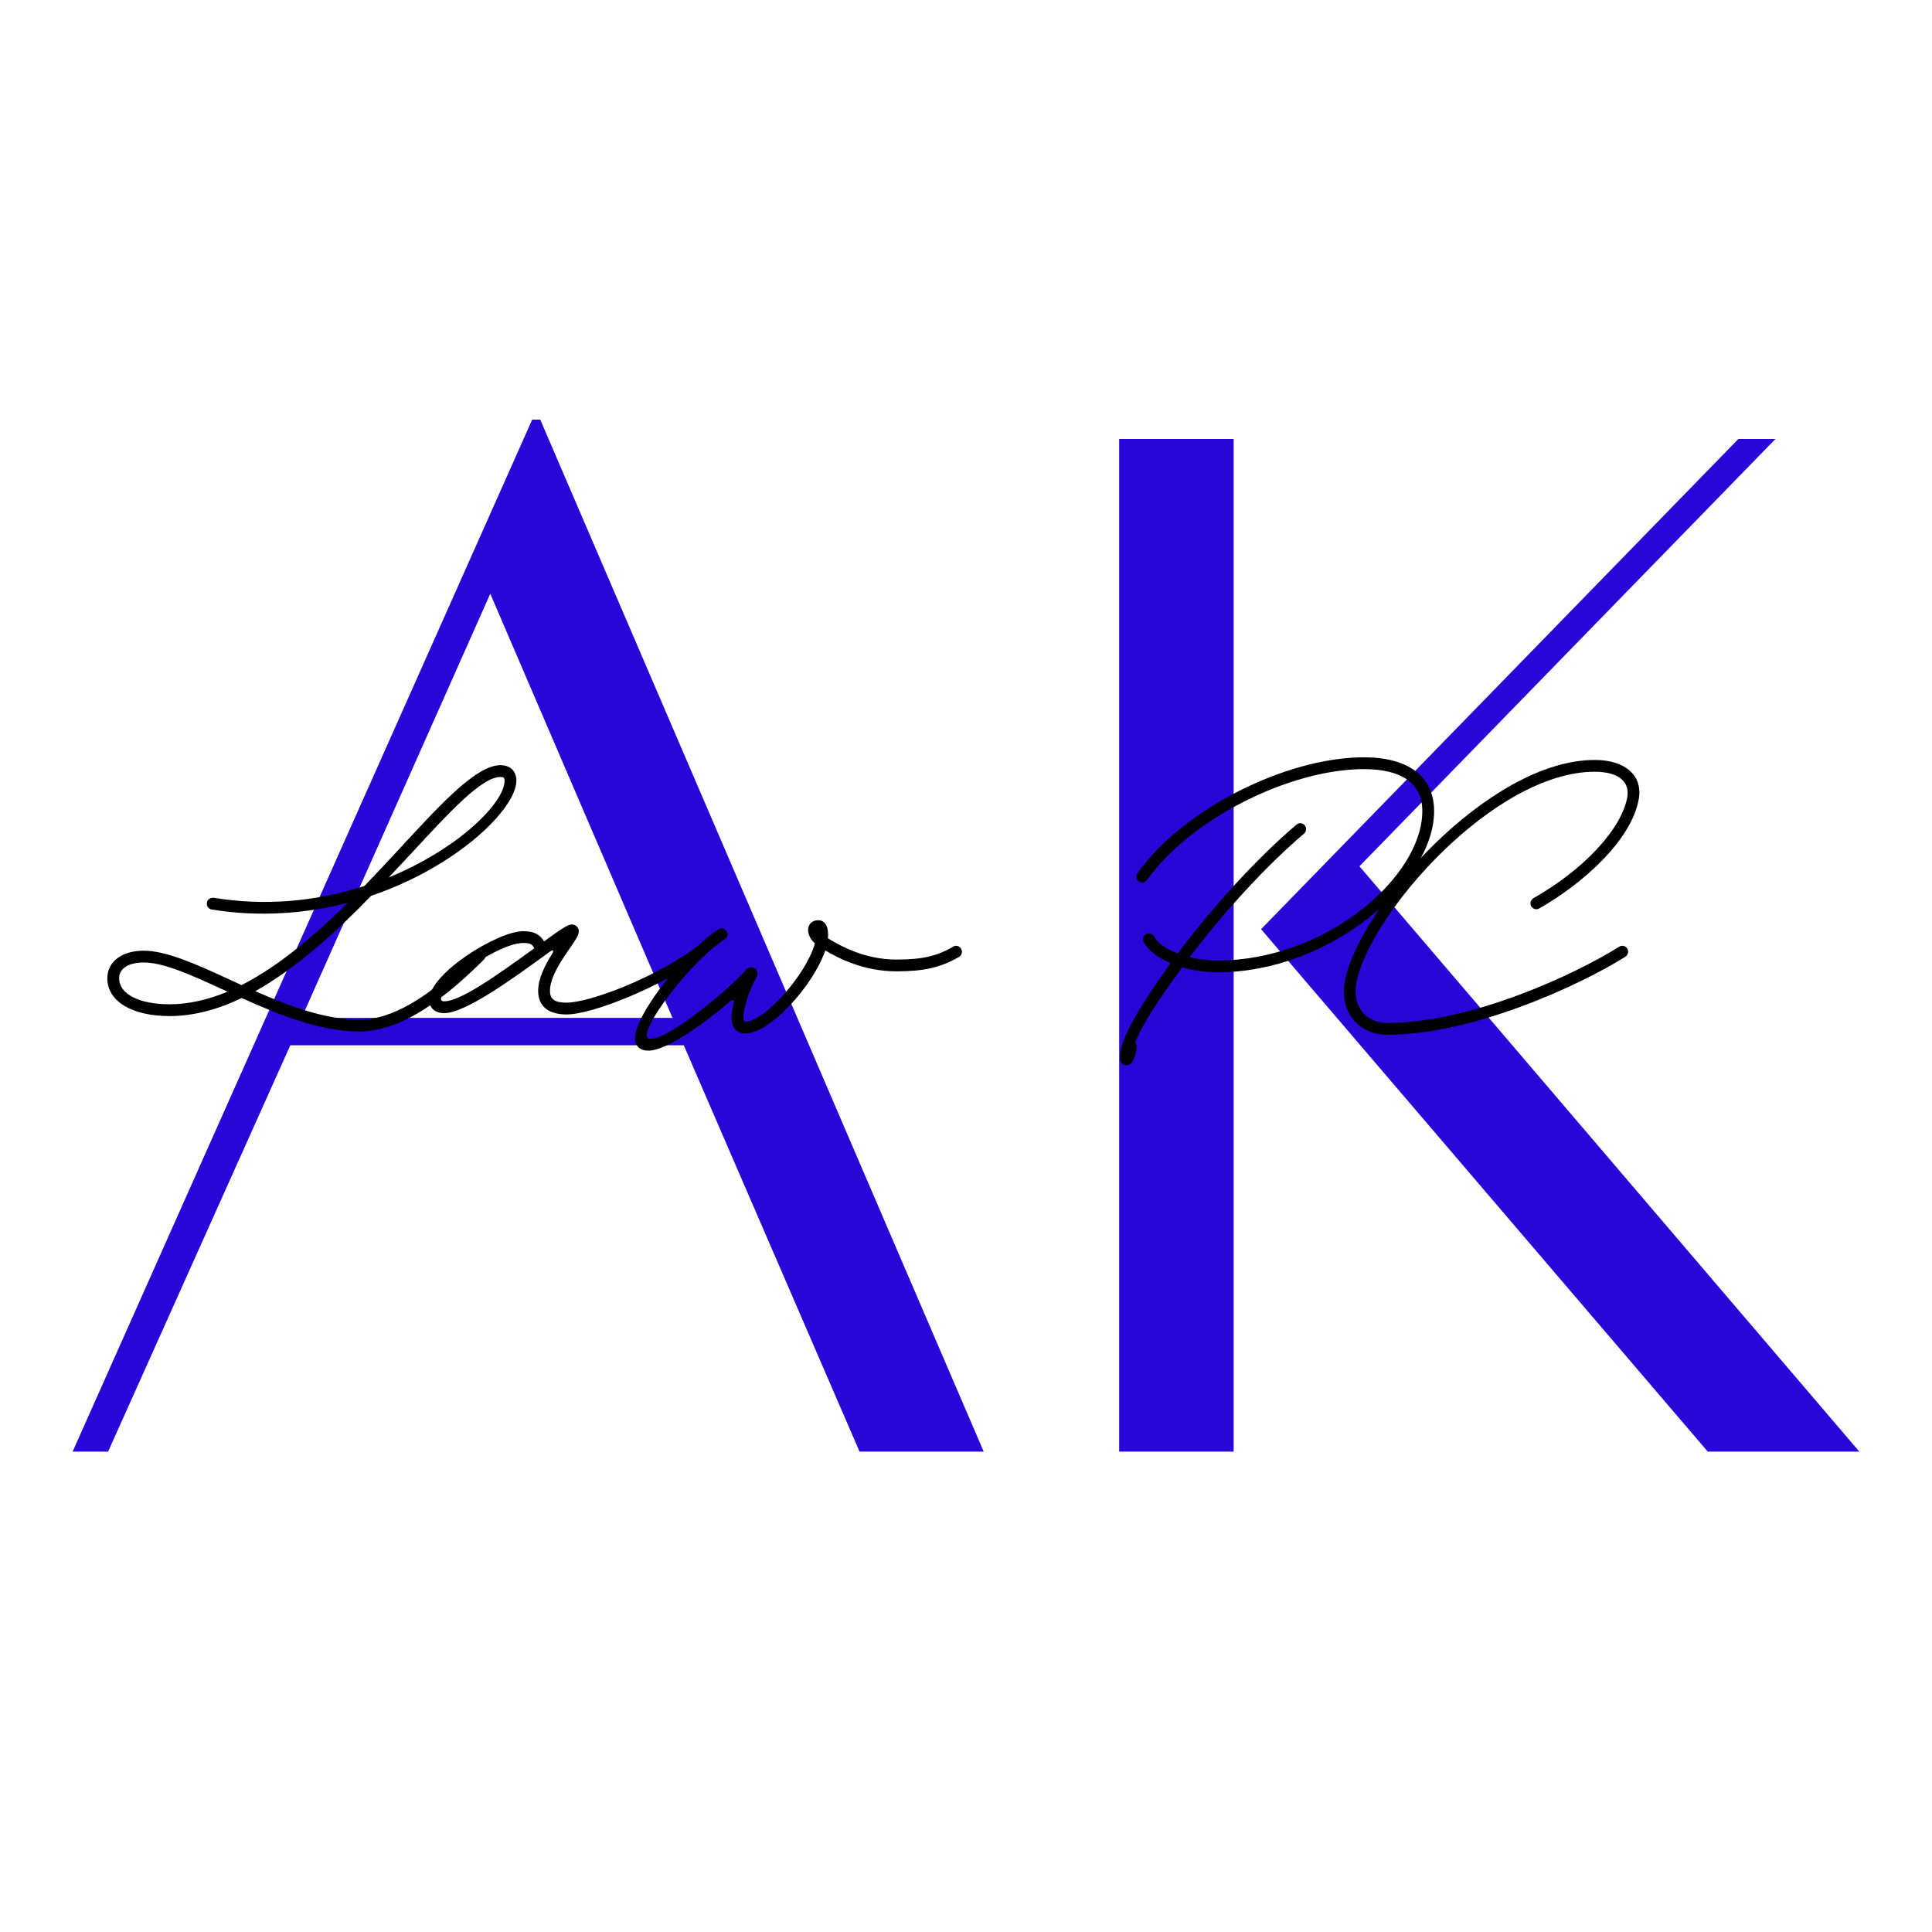
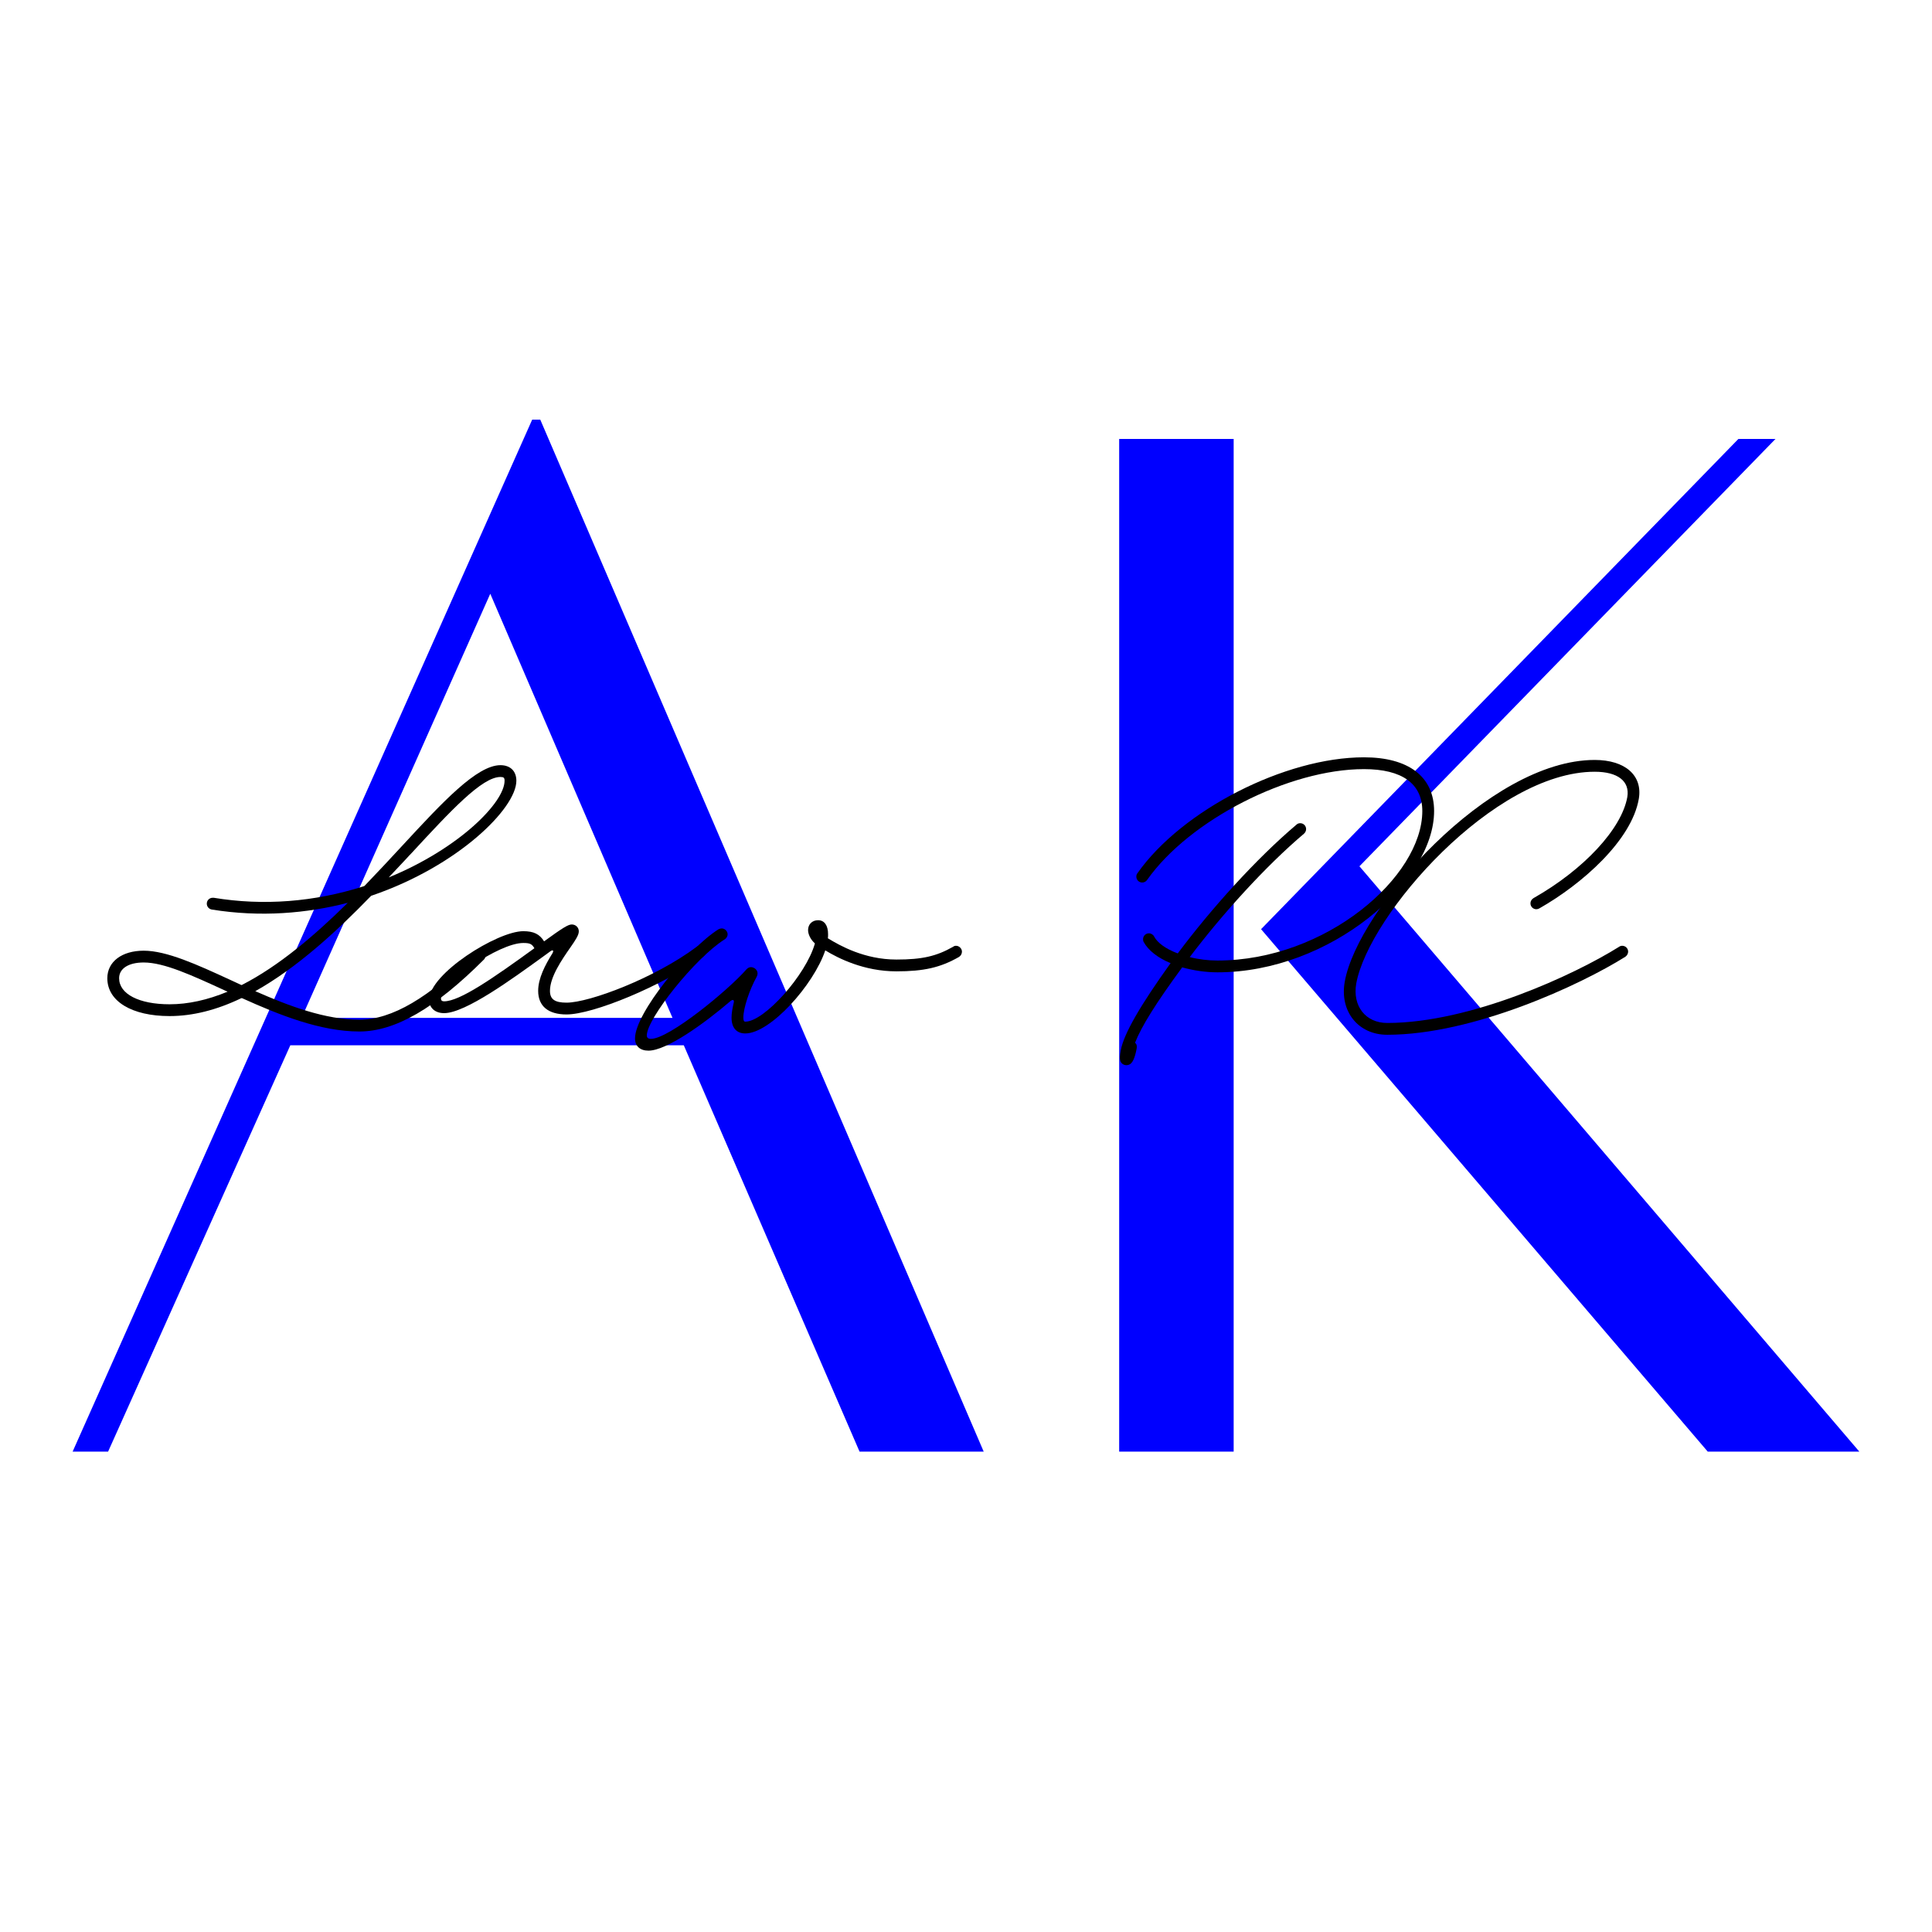
<svg xmlns="http://www.w3.org/2000/svg" width="120" zoomAndPan="magnify" viewBox="0 0 375 375" height="120" preserveAspectRatio="xMidYMid meet" version="1.0">
  <defs>
    <g />
  </defs>
-   <g fill="#2905d8" fill-opacity="1">
+   <g fill="#0000ff" fill-opacity="1">
    <g transform="translate(3.140629, 281.45)">
      <g>
        <path d="M 163.699 0.312 L 187.797 0.312 L 101.723 -200.004 L 100.16 -200.004 L 10.953 0.312 L 17.84 0.312 L 53.211 -78.562 L 129.582 -78.562 Z M 55.402 -83.883 L 92.02 -166.203 L 127.391 -83.883 Z M 55.402 -83.883 " />
      </g>
    </g>
  </g>
-   <g fill="#2905d8" fill-opacity="1">
+   <g fill="#0000ff" fill-opacity="1">
    <g transform="translate(202.2067, 281.45)">
      <g>
        <path d="M 15.023 0.312 L 37.246 0.312 L 37.246 -196.25 L 15.023 -196.25 Z M 61.66 -113.305 L 142.414 -196.25 L 135.215 -196.25 L 42.566 -101.098 L 129.27 0.312 L 158.691 0.312 Z M 61.66 -113.305 " />
      </g>
    </g>
  </g>
  <g fill="#000000" fill-opacity="1">
    <g transform="translate(21.94429, 196.4895)">
      <g>
        <path d="M 50.066 -22.586 C 50.164 -22.648 50.195 -22.68 50.289 -22.68 C 66.988 -28.406 78.281 -39.602 78.281 -44.945 C 78.281 -46.824 77.105 -47.969 75.195 -47.969 C 70.617 -47.969 63.969 -40.812 56.207 -32.414 C 53.883 -29.902 51.402 -27.23 48.828 -24.559 C 48.73 -24.492 48.699 -24.461 48.637 -24.461 C 39.062 -21.406 29.168 -20.645 19.531 -22.234 L 19.34 -22.234 C 18.703 -22.234 18.195 -21.727 18.195 -21.09 C 18.195 -20.516 18.609 -20.039 19.18 -19.945 C 28.66 -18.418 37.629 -19.211 45.551 -21.25 C 39.156 -14.949 32.223 -9.004 25.004 -5.312 C 24.969 -5.281 24.938 -5.281 24.875 -5.312 L 22.68 -6.328 C 16.316 -9.258 10.402 -11.961 5.949 -11.961 C 1.719 -11.961 -1.113 -9.828 -1.113 -6.617 C -1.113 -2.133 3.656 0.73 10.973 0.73 C 15.461 0.73 20.102 -0.445 24.875 -2.734 C 24.938 -2.766 25.004 -2.766 25.066 -2.734 C 32.254 0.508 40.238 3.723 47.809 3.723 C 54.742 3.723 62.504 -0.762 71.984 -10.242 C 72.176 -10.402 72.27 -10.719 72.27 -11.008 C 72.27 -11.641 71.762 -12.152 71.125 -12.152 C 70.84 -12.152 70.52 -12.023 70.297 -11.77 C 61.328 -2.801 54.105 1.43 47.809 1.43 C 41.227 1.43 34.258 -1.176 27.609 -4.102 C 35.656 -8.621 43.293 -15.586 50.066 -22.586 Z M 57.004 -29.902 C 57.289 -30.219 57.574 -30.535 57.895 -30.855 C 65.652 -39.254 71.633 -45.68 75.195 -45.68 C 75.832 -45.68 75.992 -45.52 75.992 -44.945 C 75.992 -40.746 67.211 -31.809 53.504 -26.18 Z M 1.176 -6.617 C 1.176 -8.492 2.988 -9.672 5.949 -9.672 C 9.926 -9.672 15.363 -7.156 21.727 -4.23 L 22.234 -4.008 C 18.32 -2.387 14.57 -1.559 10.973 -1.559 C 5.027 -1.559 1.176 -3.562 1.176 -6.617 Z M 1.176 -6.617 " />
      </g>
    </g>
  </g>
  <g fill="#000000" fill-opacity="1">
    <g transform="translate(90.55675, 196.4895)">
      <g>
        <path d="M 45.297 -12.914 C 45.043 -12.914 44.82 -12.852 44.629 -12.691 C 36.547 -6.648 23.855 -1.875 19.402 -1.875 C 17.113 -1.875 16.191 -2.543 16.191 -4.168 C 16.191 -6.84 18.449 -10.148 20.137 -12.566 C 21.152 -14.027 21.789 -14.98 21.789 -15.715 C 21.789 -16.477 21.184 -17.051 20.422 -17.051 C 19.723 -17.051 18.641 -16.383 15.047 -13.773 C 14.188 -15.172 13.043 -15.746 11.008 -15.746 C 5.98 -15.746 -7.254 -7.477 -7.254 -2.418 C -7.254 -0.859 -6.105 0.16 -4.359 0.16 C -0.223 0.16 8.875 -6.488 14.949 -10.879 C 15.395 -11.195 15.84 -11.516 16.254 -11.832 C 16.762 -12.215 16.984 -11.992 16.668 -11.453 C 15.238 -9.16 13.902 -6.586 13.902 -4.168 C 13.902 -1.207 15.84 0.414 19.402 0.414 C 24.559 0.414 37.883 -5.059 45.934 -10.816 C 46.25 -11.039 46.441 -11.387 46.441 -11.77 C 46.441 -12.375 45.902 -12.914 45.297 -12.914 Z M 13.168 -12.438 C 5.184 -6.648 -1.305 -2.133 -4.359 -2.133 C -4.738 -2.133 -4.961 -2.289 -4.961 -2.672 C -4.961 -5.629 6.266 -13.457 11.008 -13.457 C 12.309 -13.457 12.691 -13.266 13.168 -12.438 Z M 13.168 -12.438 " />
      </g>
    </g>
  </g>
  <g fill="#000000" fill-opacity="1">
    <g transform="translate(132.6085, 196.4895)">
      <g>
        <path d="M 52.961 -12.914 C 52.738 -12.914 52.547 -12.852 52.391 -12.723 C 49.145 -10.879 46.379 -10.242 41.383 -10.242 C 35.18 -10.242 30.41 -12.945 28.121 -14.348 C 28.055 -14.379 28.086 -14.348 28.086 -14.41 C 28.121 -14.664 28.121 -14.918 28.121 -15.141 C 28.121 -16.859 27.418 -17.875 26.18 -17.875 C 25.035 -17.875 24.238 -17.082 24.238 -15.969 C 24.238 -15.141 24.715 -14.156 25.512 -13.422 C 25.574 -13.359 25.574 -13.359 25.543 -13.297 C 23.824 -7.254 15.746 1.812 12.055 1.812 C 11.801 1.812 11.676 1.59 11.676 1.02 C 11.676 -0.762 12.82 -4.293 14.281 -6.934 C 14.57 -7.539 14.441 -8.113 13.902 -8.523 L 13.836 -8.559 C 13.266 -8.906 12.723 -8.812 12.277 -8.336 C 8.812 -4.359 -2.703 5.152 -6.266 5.152 C -6.809 5.152 -7.062 4.93 -7.062 4.484 C -7.062 1.242 2.32 -10.562 8.047 -14.156 C 8.367 -14.348 8.621 -14.727 8.621 -15.141 C 8.621 -15.746 8.078 -16.285 7.477 -16.285 C 7.285 -16.285 7.094 -16.223 6.871 -16.129 C 0.984 -12.438 -9.352 0.16 -9.352 5.059 C -9.352 6.551 -8.398 7.441 -6.742 7.441 C -3.246 7.441 4.039 2.227 9.191 -2.195 C 9.672 -2.578 9.957 -2.387 9.797 -1.812 C 9.543 -0.762 9.383 0.254 9.383 1.02 C 9.383 2.988 10.34 4.102 12.055 4.102 C 16.891 4.102 25.289 -5.25 27.578 -12.023 C 30.125 -10.465 35.117 -7.953 41.383 -7.953 C 46.695 -7.953 49.941 -8.684 53.535 -10.75 C 53.883 -10.973 54.105 -11.355 54.105 -11.77 C 54.105 -12.375 53.566 -12.914 52.961 -12.914 Z M 52.961 -12.914 " />
      </g>
    </g>
  </g>
  <g fill="#000000" fill-opacity="1">
    <g transform="translate(182.3581, 196.4895)">
      <g />
    </g>
  </g>
  <g fill="#000000" fill-opacity="1">
    <g transform="translate(214.1673, 196.4895)">
      <g>
        <path d="M 50.578 -49.496 C 35.277 -49.496 15.238 -39.254 6.617 -27.008 C 6.457 -26.816 6.395 -26.594 6.395 -26.34 C 6.395 -25.703 6.902 -25.191 7.539 -25.191 C 7.922 -25.191 8.27 -25.383 8.492 -25.703 C 16.699 -37.344 36.008 -47.203 50.578 -47.203 C 57.988 -47.203 61.902 -44.375 61.902 -39.062 C 61.902 -26.305 43.195 -10.051 22.141 -10.051 C 20.359 -10.051 18.449 -10.273 16.762 -10.719 C 23.062 -19.055 31.492 -28.375 38.934 -34.672 C 39.188 -34.895 39.348 -35.211 39.348 -35.562 C 39.348 -36.199 38.84 -36.707 38.203 -36.707 C 37.918 -36.707 37.66 -36.613 37.473 -36.422 C 29.613 -29.773 20.867 -20.039 14.473 -11.484 C 14.441 -11.418 14.473 -11.453 14.379 -11.453 C 12.121 -12.309 10.496 -13.488 9.859 -14.695 C 9.672 -15.078 9.258 -15.332 8.844 -15.332 C 8.207 -15.332 7.699 -14.824 7.699 -14.188 C 7.699 -13.996 7.73 -13.805 7.824 -13.645 C 8.715 -12.023 10.562 -10.562 13.043 -9.543 C 7.156 -1.336 4.008 4.102 3.371 7.348 C 3.18 8.336 3.148 9.004 3.277 9.414 C 3.5 10.082 4.23 10.434 4.93 10.18 C 5.629 9.957 6.105 8.938 6.457 7.031 C 6.551 6.551 6.457 6.141 6.141 5.918 C 7.379 2.734 10.242 -1.844 15.27 -8.684 C 15.332 -8.812 15.27 -8.746 15.332 -8.715 C 17.496 -8.113 19.848 -7.762 22.141 -7.762 C 44.023 -7.762 64.191 -25.289 64.191 -39.062 C 64.191 -45.711 59.262 -49.496 50.578 -49.496 Z M 50.578 -49.496 " />
      </g>
    </g>
  </g>
  <g fill="#000000" fill-opacity="1">
    <g transform="translate(263.8851, 196.4895)">
      <g>
        <path d="M 5.375 4.359 C 22.074 4.359 42.879 -5.312 51.594 -10.785 C 51.914 -11.008 52.137 -11.387 52.137 -11.77 C 52.137 -12.406 51.625 -12.914 50.988 -12.914 C 50.801 -12.914 50.543 -12.852 50.387 -12.723 C 41.766 -7.316 21.566 2.066 5.375 2.066 C 1.176 2.066 -1.398 -1.207 -0.637 -5.598 C 1.812 -18.988 26.117 -46.695 45.645 -46.695 C 50.133 -46.695 52.484 -44.852 51.977 -41.797 C 50.895 -35.625 43.547 -27.707 33.781 -22.172 C 33.398 -21.949 33.176 -21.566 33.176 -21.152 C 33.176 -20.516 33.688 -20.008 34.32 -20.008 C 34.512 -20.008 34.734 -20.07 34.895 -20.168 C 43.195 -24.875 52.805 -33.367 54.203 -41.414 C 54.996 -45.965 51.562 -48.984 45.645 -48.984 C 25.098 -48.984 -0.352 -20.008 -2.863 -5.98 C -3.914 -0.223 -0.285 4.359 5.375 4.359 Z M 5.375 4.359 " />
      </g>
    </g>
  </g>
</svg>
